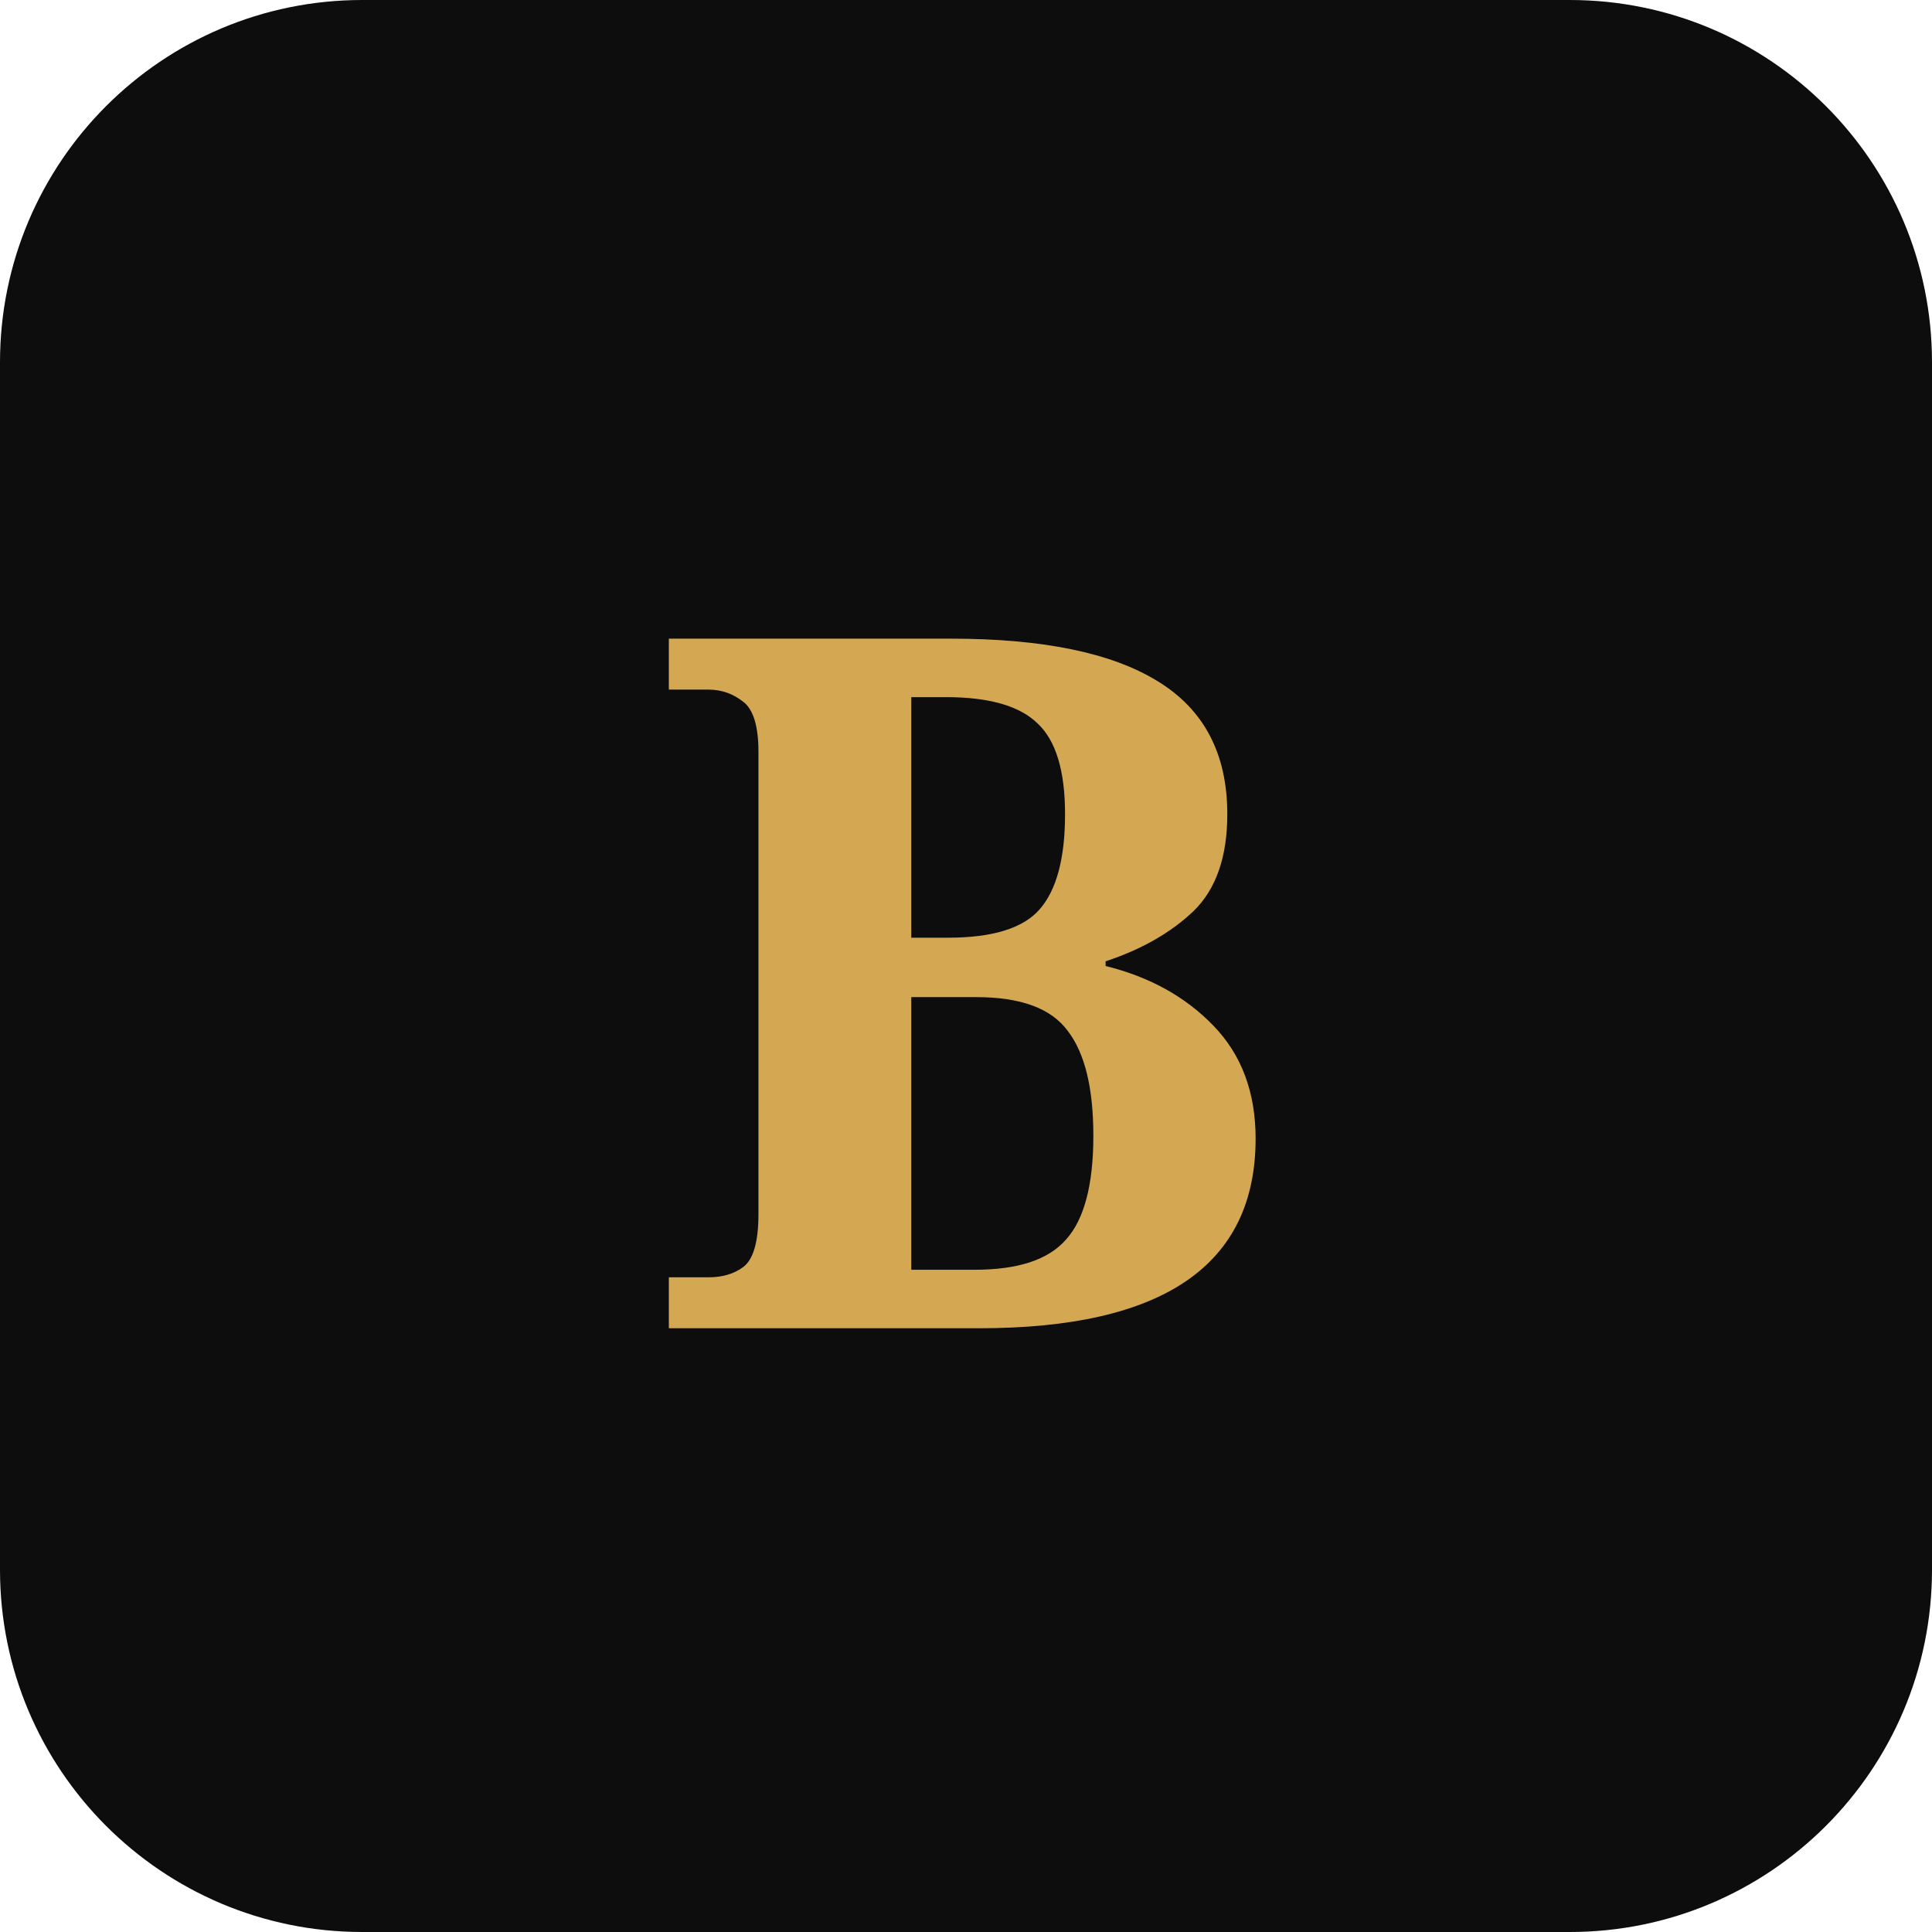
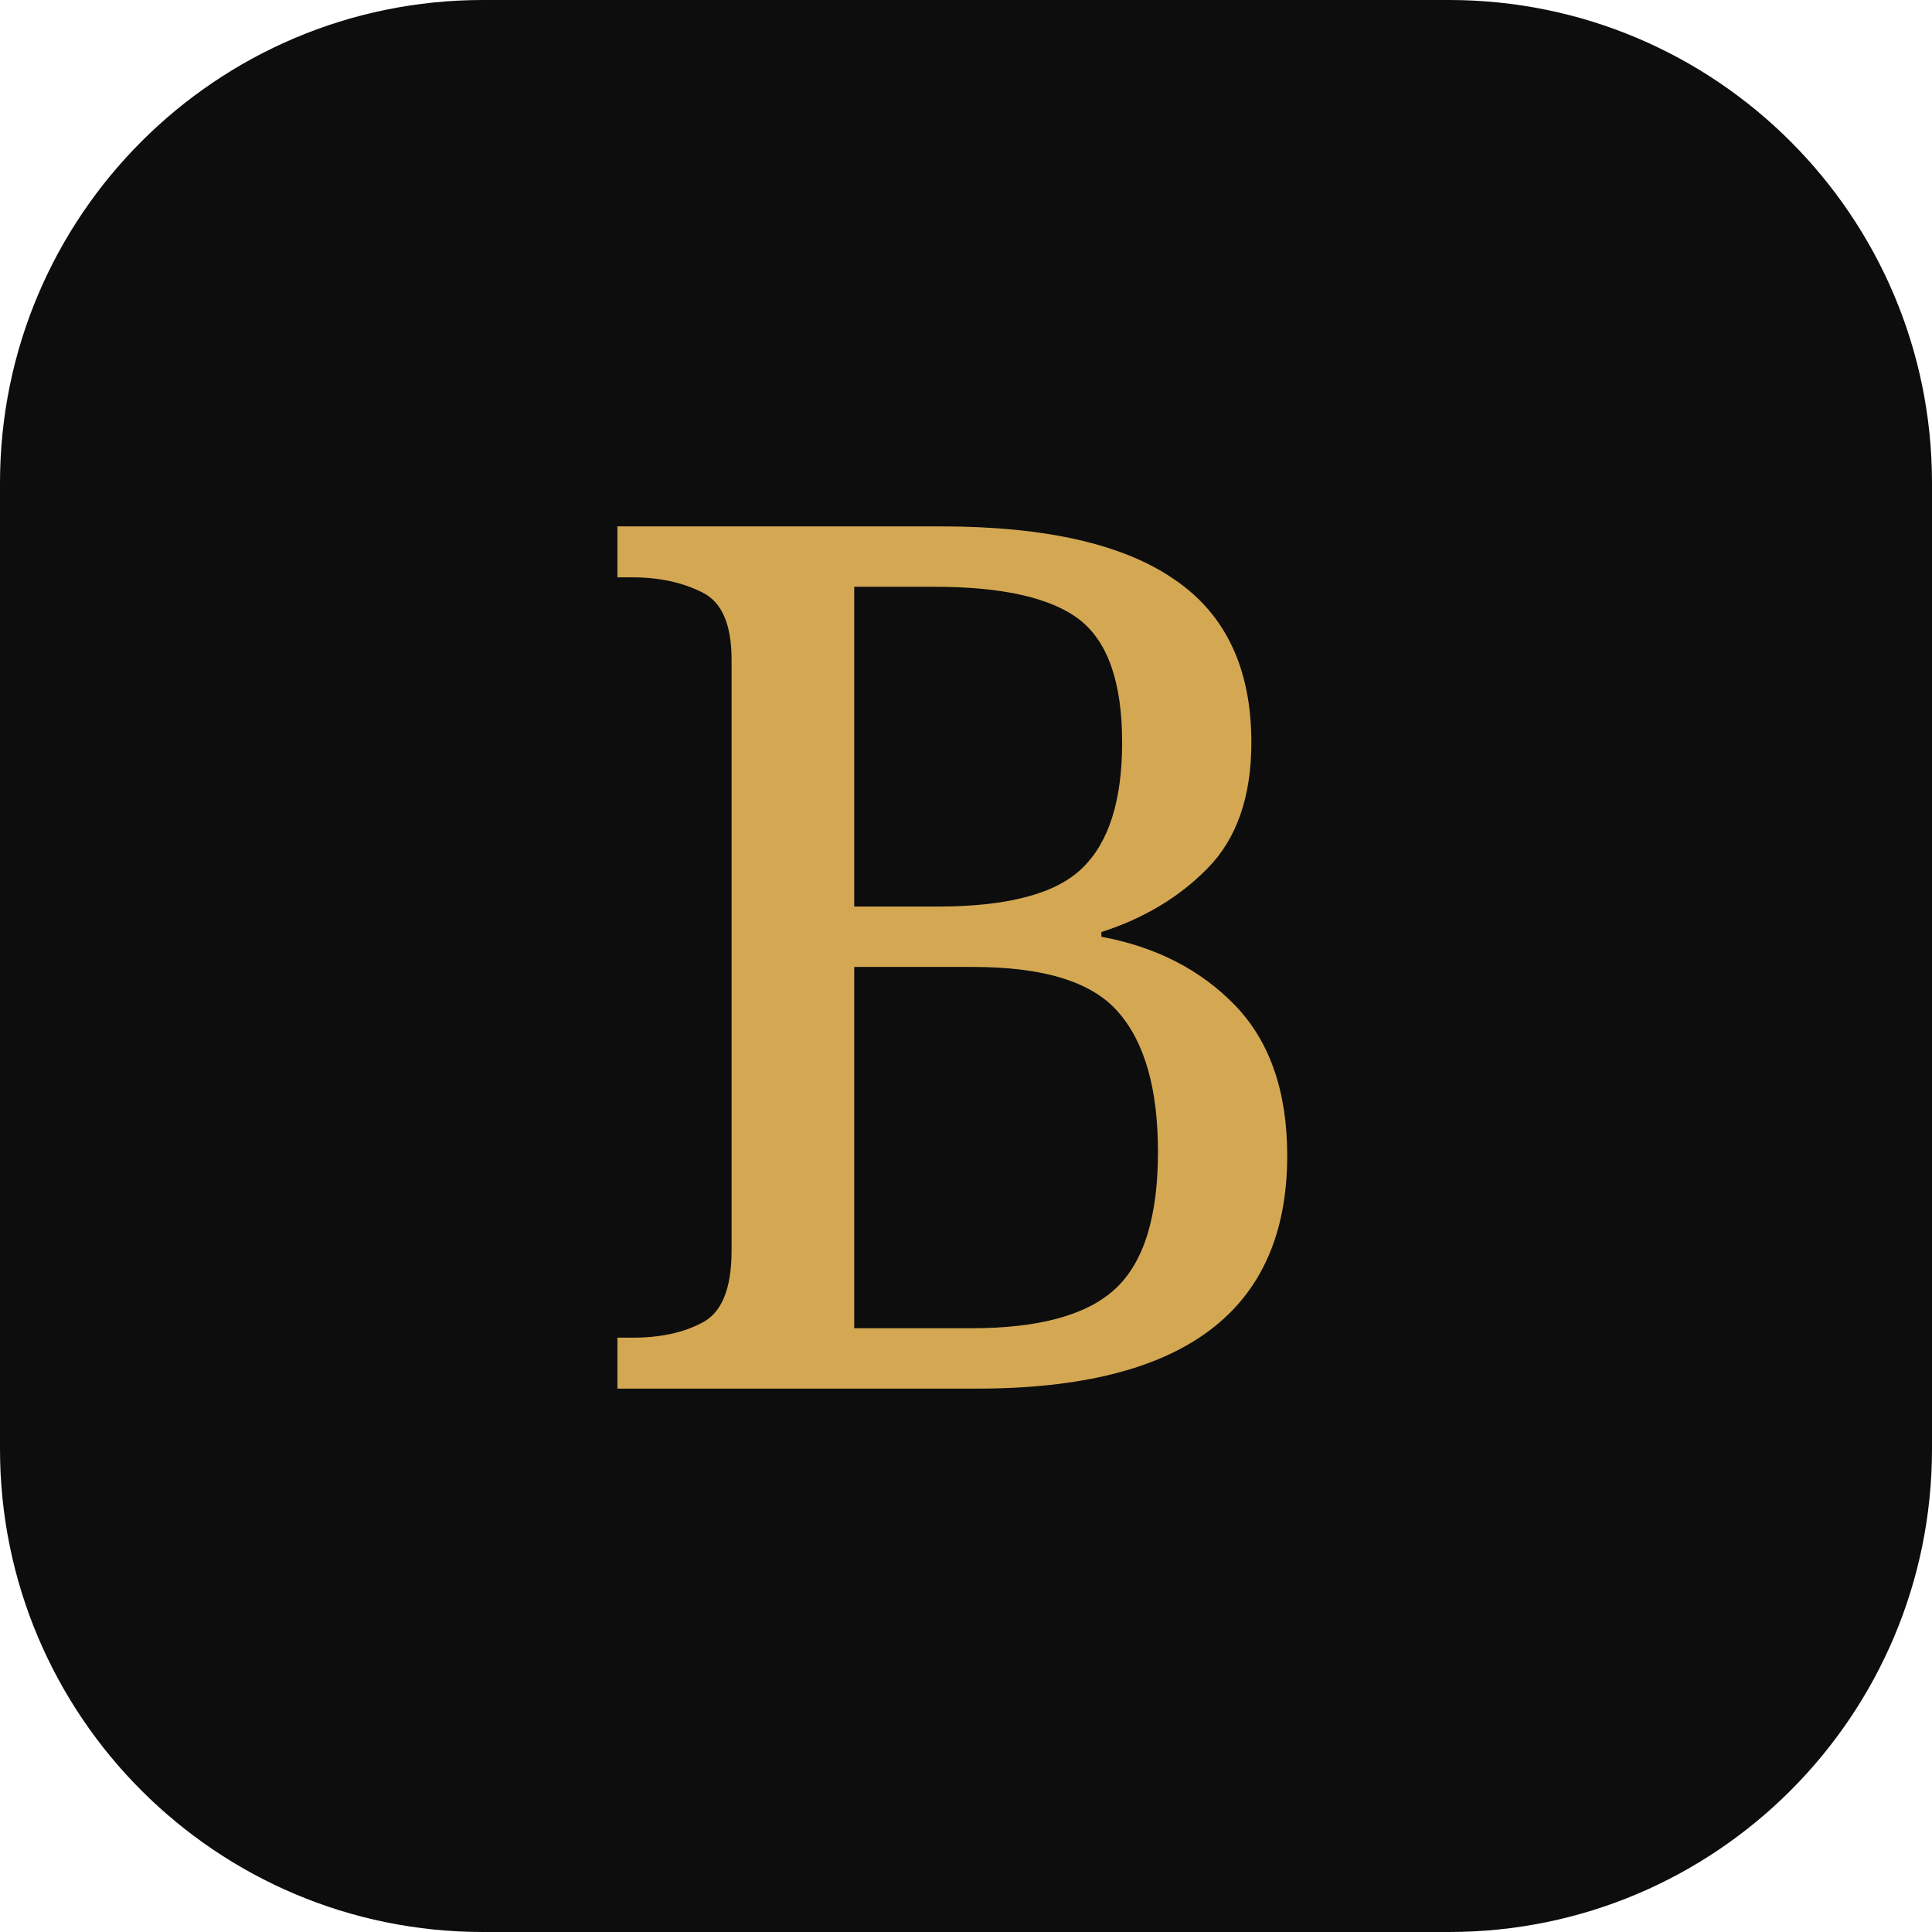
<svg xmlns="http://www.w3.org/2000/svg" viewBox="0 0 32 32">
-   <rect width="32" height="32" rx="6" fill="#0d0d0d" />
-   <text x="16" y="22" font-family="Georgia, serif" font-size="16" font-weight="bold" fill="#d4a853" text-anchor="middle">B</text>
+   <rect width="32" height="32" rx="8" fill="#0d0d0d" />
+   <text x="16" y="23" font-family="Georgia, serif" font-size="20" font-weight="400" fill="#d4a853" text-anchor="middle">B</text>
</svg>
